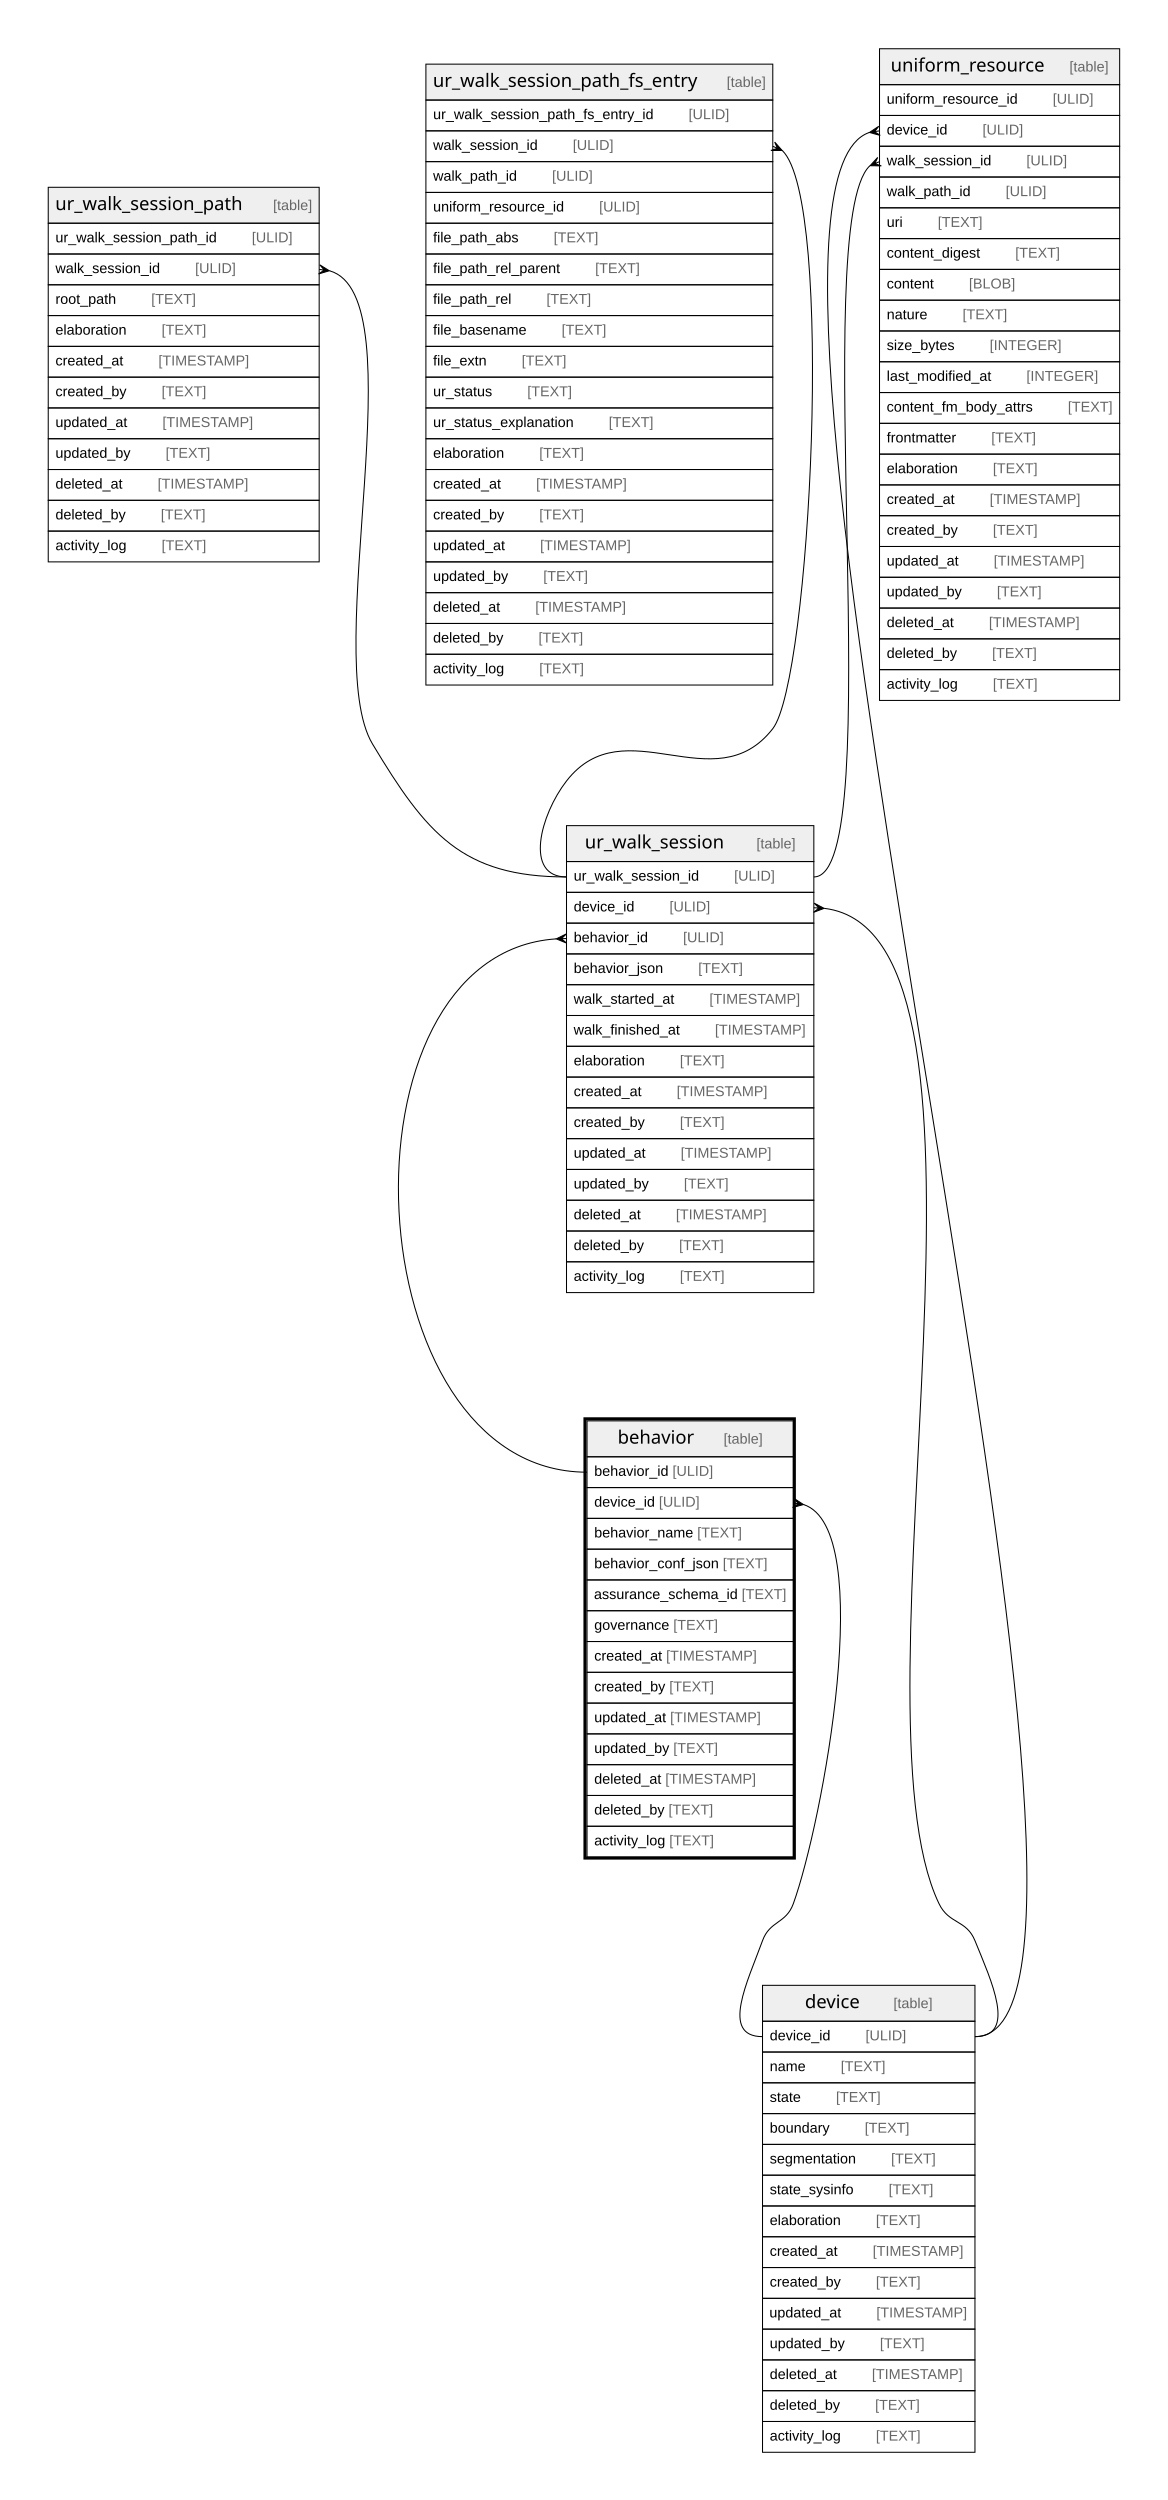
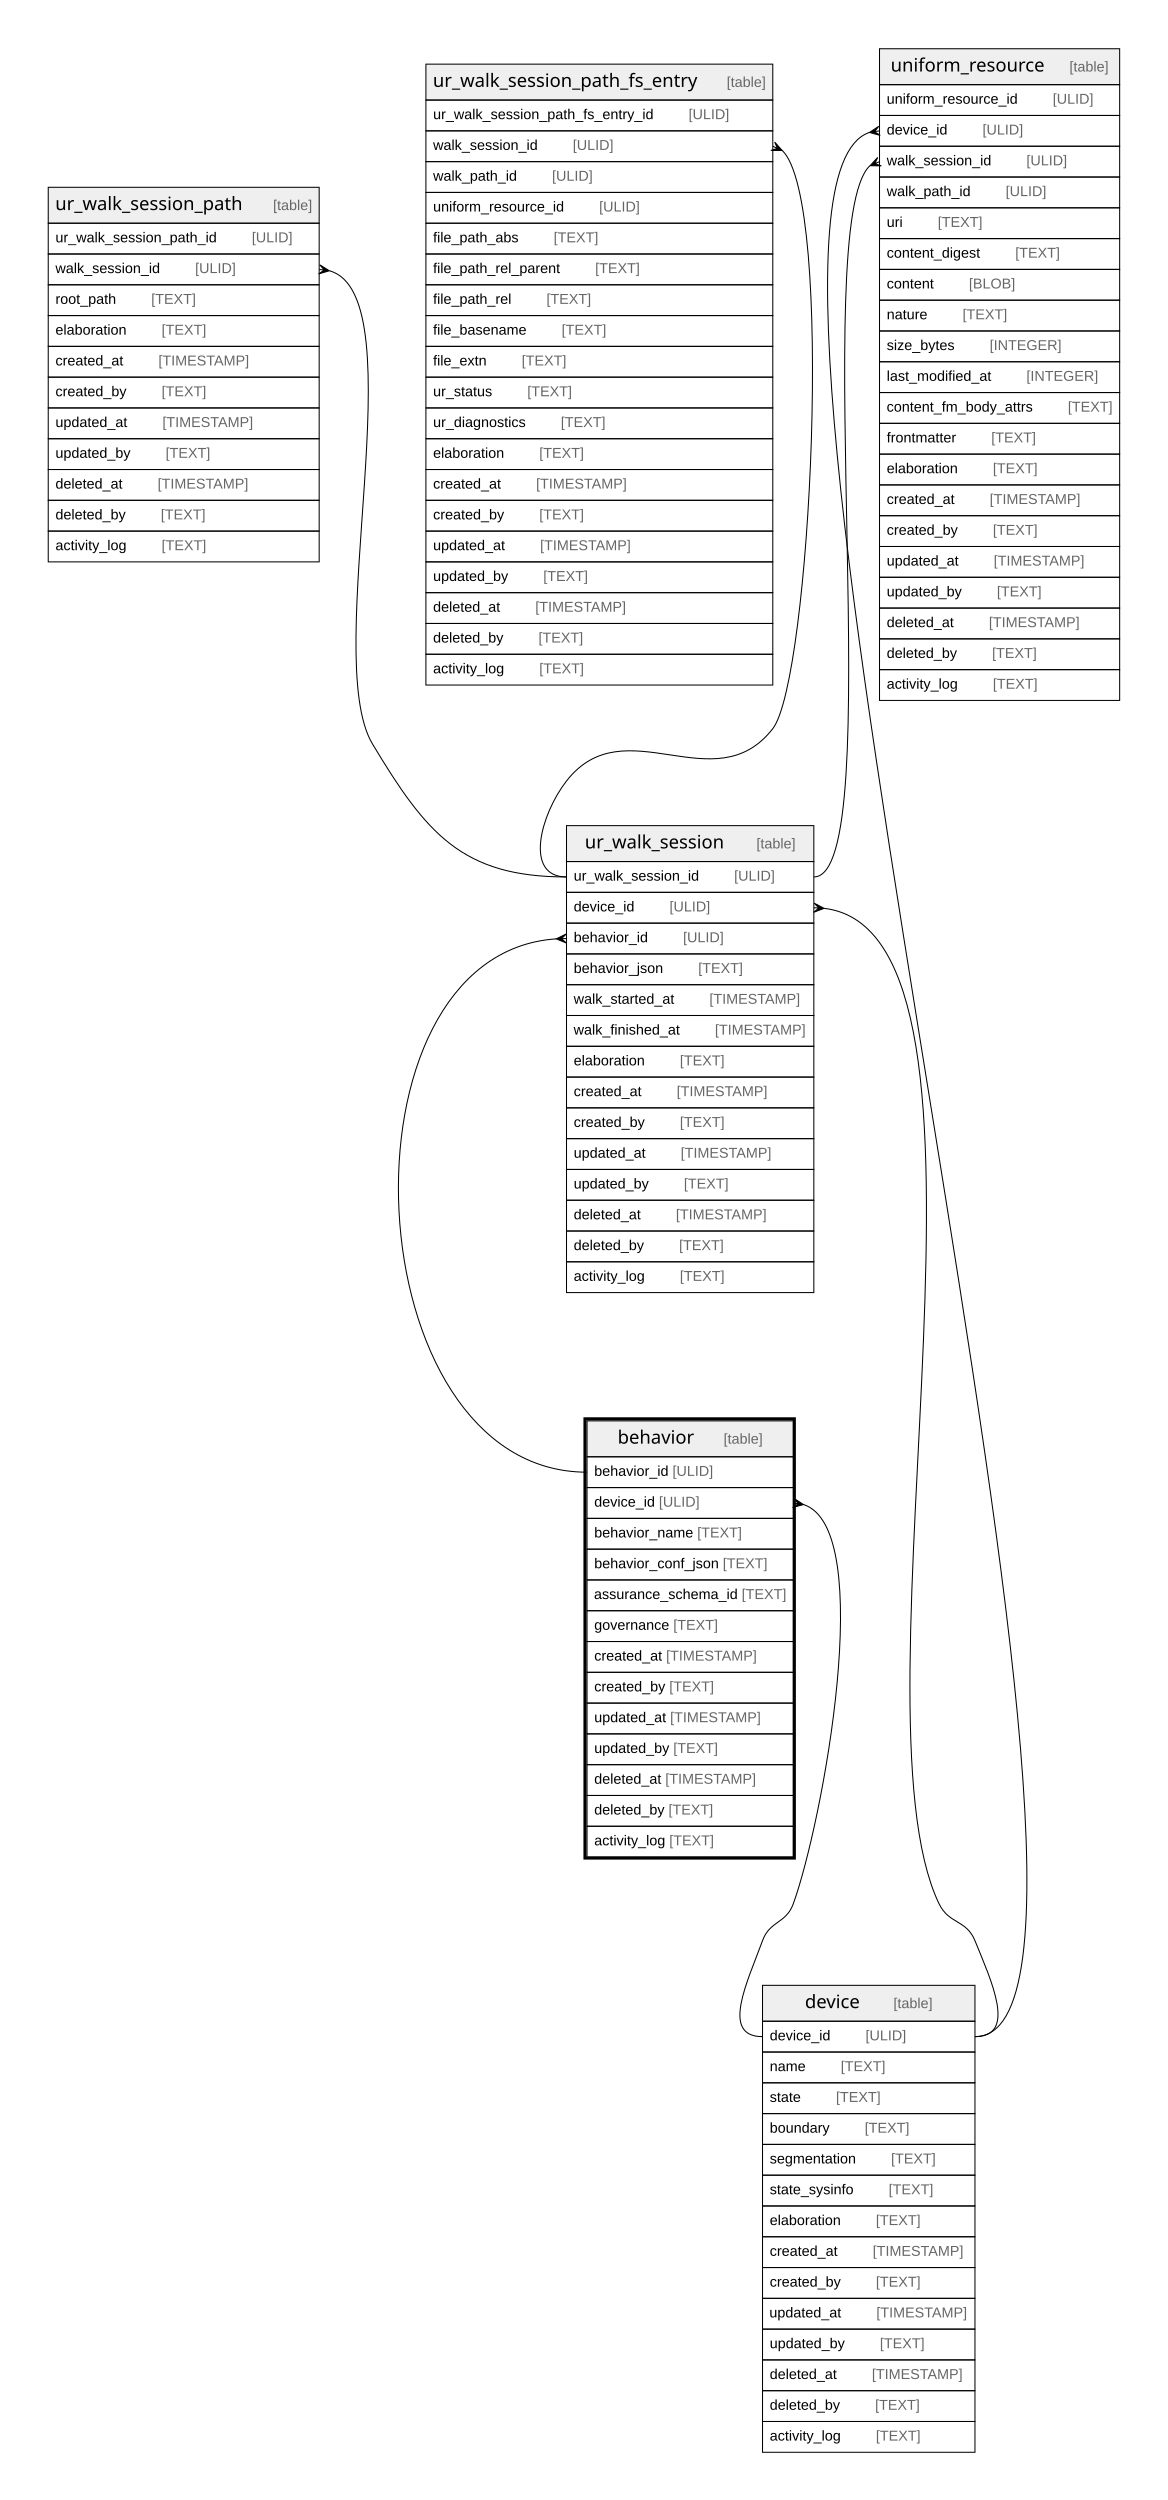
<svg xmlns="http://www.w3.org/2000/svg" width="1138pt" height="2436pt" viewBox="0.00 0.00 1138.00 2436.00">
  <g id="graph0" class="graph" transform="scale(1 1) rotate(0) translate(4 2432)">
    <polygon fill="#ffffff" stroke="transparent" points="-4,4 -4,-2432 1134,-2432 1134,4 -4,4" />
    <g id="node1" class="node">
      <polygon fill="#efefef" stroke="transparent" points="568,-1012.5 568,-1047.5 769,-1047.5 769,-1012.5 568,-1012.5" />
      <polygon fill="none" stroke="#000000" points="568,-1012.5 568,-1047.5 769,-1047.5 769,-1012.5 568,-1012.5" />
      <text text-anchor="start" x="597.826" y="-1025.3" font-family="Arial Bold" font-size="18.00" fill="#000000">behavior</text>
      <text text-anchor="start" x="666.843" y="-1025.3" font-family="Arial" font-size="14.00" fill="#000000">    </text>
      <text text-anchor="start" x="701.048" y="-1025.3" font-family="Arial" font-size="14.00" fill="#666666">[table]</text>
      <polygon fill="none" stroke="#000000" points="568,-982.5 568,-1012.5 769,-1012.5 769,-982.5 568,-982.5" />
      <text text-anchor="start" x="575" y="-993.9" font-family="Arial" font-size="14.00" fill="#000000">behavior_id </text>
      <text text-anchor="start" x="651.243" y="-993.9" font-family="Arial" font-size="14.00" fill="#666666">[ULID]</text>
      <polygon fill="none" stroke="#000000" points="568,-952.5 568,-982.5 769,-982.5 769,-952.5 568,-952.5" />
      <text text-anchor="start" x="575" y="-963.9" font-family="Arial" font-size="14.00" fill="#000000">device_id </text>
      <text text-anchor="start" x="638.017" y="-963.9" font-family="Arial" font-size="14.00" fill="#666666">[ULID]</text>
      <polygon fill="none" stroke="#000000" points="568,-922.5 568,-952.5 769,-952.5 769,-922.5 568,-922.5" />
      <text text-anchor="start" x="575" y="-933.9" font-family="Arial" font-size="14.00" fill="#000000">behavior_name </text>
      <text text-anchor="start" x="675.362" y="-933.9" font-family="Arial" font-size="14.00" fill="#666666">[TEXT]</text>
      <polygon fill="none" stroke="#000000" points="568,-892.5 568,-922.5 769,-922.5 769,-892.5 568,-892.5" />
      <text text-anchor="start" x="575" y="-903.9" font-family="Arial" font-size="14.00" fill="#000000">behavior_conf_json </text>
      <text text-anchor="start" x="700.264" y="-903.9" font-family="Arial" font-size="14.00" fill="#666666">[TEXT]</text>
      <polygon fill="none" stroke="#000000" points="568,-862.5 568,-892.5 769,-892.5 769,-862.5 568,-862.5" />
      <text text-anchor="start" x="574.757" y="-873.9" font-family="Arial" font-size="14.00" fill="#000000">assurance_schema_id </text>
      <text text-anchor="start" x="718.684" y="-873.9" font-family="Arial" font-size="14.00" fill="#666666">[TEXT]</text>
      <polygon fill="none" stroke="#000000" points="568,-832.5 568,-862.5 769,-862.5 769,-832.5 568,-832.5" />
      <text text-anchor="start" x="575" y="-843.9" font-family="Arial" font-size="14.00" fill="#000000">governance </text>
      <text text-anchor="start" x="652.029" y="-843.9" font-family="Arial" font-size="14.00" fill="#666666">[TEXT]</text>
      <polygon fill="none" stroke="#000000" points="568,-802.5 568,-832.5 769,-832.5 769,-802.5 568,-802.5" />
      <text text-anchor="start" x="575" y="-813.9" font-family="Arial" font-size="14.00" fill="#000000">created_at </text>
      <text text-anchor="start" x="645.028" y="-813.9" font-family="Arial" font-size="14.00" fill="#666666">[TIMESTAMP]</text>
      <polygon fill="none" stroke="#000000" points="568,-772.5 568,-802.5 769,-802.5 769,-772.5 568,-772.5" />
      <text text-anchor="start" x="575" y="-783.9" font-family="Arial" font-size="14.00" fill="#000000">created_by </text>
      <text text-anchor="start" x="648.137" y="-783.9" font-family="Arial" font-size="14.00" fill="#666666">[TEXT]</text>
      <polygon fill="none" stroke="#000000" points="568,-742.5 568,-772.5 769,-772.5 769,-742.5 568,-742.5" />
      <text text-anchor="start" x="575" y="-753.9" font-family="Arial" font-size="14.00" fill="#000000">updated_at </text>
      <text text-anchor="start" x="648.933" y="-753.9" font-family="Arial" font-size="14.00" fill="#666666">[TIMESTAMP]</text>
      <polygon fill="none" stroke="#000000" points="568,-712.5 568,-742.5 769,-742.5 769,-712.5 568,-712.5" />
      <text text-anchor="start" x="575" y="-723.9" font-family="Arial" font-size="14.00" fill="#000000">updated_by </text>
      <text text-anchor="start" x="652.042" y="-723.9" font-family="Arial" font-size="14.00" fill="#666666">[TEXT]</text>
      <polygon fill="none" stroke="#000000" points="568,-682.5 568,-712.5 769,-712.5 769,-682.5 568,-682.5" />
      <text text-anchor="start" x="575" y="-693.9" font-family="Arial" font-size="14.00" fill="#000000">deleted_at </text>
      <text text-anchor="start" x="644.257" y="-693.9" font-family="Arial" font-size="14.00" fill="#666666">[TIMESTAMP]</text>
      <polygon fill="none" stroke="#000000" points="568,-652.5 568,-682.5 769,-682.5 769,-652.5 568,-652.5" />
      <text text-anchor="start" x="575" y="-663.9" font-family="Arial" font-size="14.00" fill="#000000">deleted_by </text>
      <text text-anchor="start" x="647.366" y="-663.9" font-family="Arial" font-size="14.00" fill="#666666">[TEXT]</text>
      <polygon fill="none" stroke="#000000" points="568,-622.5 568,-652.5 769,-652.5 769,-622.5 568,-622.5" />
      <text text-anchor="start" x="575" y="-633.9" font-family="Arial" font-size="14.00" fill="#000000">activity_log </text>
      <text text-anchor="start" x="648.122" y="-633.9" font-family="Arial" font-size="14.00" fill="#666666">[TEXT]</text>
      <polygon fill="none" stroke="#000000" stroke-width="3" points="566,-621.5 566,-1049.5 770,-1049.5 770,-621.5 566,-621.5" />
    </g>
    <g id="node6" class="node">
      <polygon fill="#efefef" stroke="transparent" points="739,-462.5 739,-497.5 946,-497.5 946,-462.5 739,-462.5" />
      <polygon fill="none" stroke="#000000" points="739,-462.5 739,-497.5 946,-497.5 946,-462.5 739,-462.5" />
      <text text-anchor="start" x="780.328" y="-475.3" font-family="Arial Bold" font-size="18.00" fill="#000000">device</text>
      <text text-anchor="start" x="832.341" y="-475.3" font-family="Arial" font-size="14.00" fill="#000000">    </text>
      <text text-anchor="start" x="866.546" y="-475.3" font-family="Arial" font-size="14.00" fill="#666666">[table]</text>
      <polygon fill="none" stroke="#000000" points="739,-432.5 739,-462.5 946,-462.5 946,-432.5 739,-432.5" />
      <text text-anchor="start" x="746" y="-443.9" font-family="Arial" font-size="14.00" fill="#000000">device_id    </text>
      <text text-anchor="start" x="839.331" y="-443.9" font-family="Arial" font-size="14.00" fill="#666666">[ULID]</text>
      <polygon fill="none" stroke="#000000" points="739,-402.5 739,-432.5 946,-432.5 946,-402.5 739,-402.5" />
      <text text-anchor="start" x="746" y="-413.9" font-family="Arial" font-size="14.00" fill="#000000">name    </text>
      <text text-anchor="start" x="815.213" y="-413.9" font-family="Arial" font-size="14.00" fill="#666666">[TEXT]</text>
      <polygon fill="none" stroke="#000000" points="739,-372.5 739,-402.5 946,-402.5 946,-372.5 739,-372.5" />
      <text text-anchor="start" x="746" y="-383.9" font-family="Arial" font-size="14.00" fill="#000000">state    </text>
      <text text-anchor="start" x="810.551" y="-383.9" font-family="Arial" font-size="14.00" fill="#666666">[TEXT]</text>
      <polygon fill="none" stroke="#000000" points="739,-342.5 739,-372.5 946,-372.5 946,-342.5 739,-342.5" />
      <text text-anchor="start" x="746" y="-353.9" font-family="Arial" font-size="14.00" fill="#000000">boundary    </text>
      <text text-anchor="start" x="838.561" y="-353.9" font-family="Arial" font-size="14.00" fill="#666666">[TEXT]</text>
      <polygon fill="none" stroke="#000000" points="739,-312.5 739,-342.5 946,-342.5 946,-312.5 739,-312.5" />
      <text text-anchor="start" x="746" y="-323.9" font-family="Arial" font-size="14.00" fill="#000000">segmentation    </text>
      <text text-anchor="start" x="864.231" y="-323.9" font-family="Arial" font-size="14.00" fill="#666666">[TEXT]</text>
      <polygon fill="none" stroke="#000000" points="739,-282.5 739,-312.5 946,-312.5 946,-282.5 739,-282.5" />
      <text text-anchor="start" x="746" y="-293.9" font-family="Arial" font-size="14.00" fill="#000000">state_sysinfo    </text>
      <text text-anchor="start" x="861.896" y="-293.9" font-family="Arial" font-size="14.00" fill="#666666">[TEXT]</text>
      <polygon fill="none" stroke="#000000" points="739,-252.5 739,-282.5 946,-282.5 946,-252.5 739,-252.5" />
      <text text-anchor="start" x="746" y="-263.9" font-family="Arial" font-size="14.00" fill="#000000">elaboration    </text>
      <text text-anchor="start" x="849.447" y="-263.9" font-family="Arial" font-size="14.00" fill="#666666">[TEXT]</text>
      <polygon fill="none" stroke="#000000" points="739,-222.5 739,-252.5 946,-252.5 946,-222.5 739,-222.5" />
      <text text-anchor="start" x="746" y="-233.9" font-family="Arial" font-size="14.00" fill="#000000">created_at    </text>
      <text text-anchor="start" x="846.342" y="-233.9" font-family="Arial" font-size="14.00" fill="#666666">[TIMESTAMP]</text>
      <polygon fill="none" stroke="#000000" points="739,-192.5 739,-222.5 946,-222.5 946,-192.5 739,-192.5" />
      <text text-anchor="start" x="746" y="-203.9" font-family="Arial" font-size="14.00" fill="#000000">created_by    </text>
      <text text-anchor="start" x="849.452" y="-203.9" font-family="Arial" font-size="14.00" fill="#666666">[TEXT]</text>
      <polygon fill="none" stroke="#000000" points="739,-162.5 739,-192.5 946,-192.5 946,-162.5 739,-162.5" />
      <text text-anchor="start" x="745.654" y="-173.9" font-family="Arial" font-size="14.00" fill="#000000">updated_at    </text>
      <text text-anchor="start" x="849.901" y="-173.9" font-family="Arial" font-size="14.00" fill="#666666">[TIMESTAMP]</text>
      <polygon fill="none" stroke="#000000" points="739,-132.5 739,-162.5 946,-162.5 946,-132.5 739,-132.5" />
      <text text-anchor="start" x="746" y="-143.9" font-family="Arial" font-size="14.00" fill="#000000">updated_by    </text>
      <text text-anchor="start" x="853.356" y="-143.9" font-family="Arial" font-size="14.00" fill="#666666">[TEXT]</text>
      <polygon fill="none" stroke="#000000" points="739,-102.5 739,-132.5 946,-132.5 946,-102.5 739,-102.5" />
      <text text-anchor="start" x="746" y="-113.9" font-family="Arial" font-size="14.00" fill="#000000">deleted_at    </text>
      <text text-anchor="start" x="845.571" y="-113.9" font-family="Arial" font-size="14.00" fill="#666666">[TIMESTAMP]</text>
      <polygon fill="none" stroke="#000000" points="739,-72.5 739,-102.5 946,-102.5 946,-72.5 739,-72.5" />
      <text text-anchor="start" x="746" y="-83.9" font-family="Arial" font-size="14.00" fill="#000000">deleted_by    </text>
      <text text-anchor="start" x="848.68" y="-83.9" font-family="Arial" font-size="14.00" fill="#666666">[TEXT]</text>
      <polygon fill="none" stroke="#000000" points="739,-42.5 739,-72.5 946,-72.5 946,-42.5 739,-42.5" />
      <text text-anchor="start" x="746" y="-53.9" font-family="Arial" font-size="14.00" fill="#000000">activity_log    </text>
      <text text-anchor="start" x="849.436" y="-53.9" font-family="Arial" font-size="14.00" fill="#666666">[TEXT]</text>
    </g>
    <g id="edge6" class="edge">
      <path fill="none" stroke="#000000" d="M778.963,-965.978C851.129,-942.543 797.33,-655.248 769,-577 761.91,-557.417 746.09,-560.583 739,-541 724.853,-501.926 697.444,-447.5 739,-447.5" />
      <polygon fill="#000000" stroke="#000000" points="778.885,-965.99 768.32,-963.052 773.943,-966.745 769,-967.5 769,-967.5 769,-967.5 773.943,-966.745 769.68,-971.948 778.885,-965.99 778.885,-965.99" />
    </g>
    <g id="node2" class="node">
      <polygon fill="#efefef" stroke="transparent" points="548,-1592.5 548,-1627.5 789,-1627.5 789,-1592.5 548,-1592.5" />
      <polygon fill="none" stroke="#000000" points="548,-1592.5 548,-1627.5 789,-1627.5 789,-1592.5 548,-1592.5" />
      <text text-anchor="start" x="565.825" y="-1605.3" font-family="Arial Bold" font-size="18.00" fill="#000000">ur_walk_session</text>
      <text text-anchor="start" x="698.844" y="-1605.3" font-family="Arial" font-size="14.00" fill="#000000">    </text>
      <text text-anchor="start" x="733.048" y="-1605.3" font-family="Arial" font-size="14.00" fill="#666666">[table]</text>
      <polygon fill="none" stroke="#000000" points="548,-1562.5 548,-1592.5 789,-1592.5 789,-1562.5 548,-1562.5" />
      <text text-anchor="start" x="555" y="-1573.9" font-family="Arial" font-size="14.00" fill="#000000">ur_walk_session_id    </text>
      <text text-anchor="start" x="711.335" y="-1573.9" font-family="Arial" font-size="14.00" fill="#666666">[ULID]</text>
      <polygon fill="none" stroke="#000000" points="548,-1532.5 548,-1562.5 789,-1562.5 789,-1532.5 548,-1532.5" />
      <text text-anchor="start" x="555" y="-1543.9" font-family="Arial" font-size="14.00" fill="#000000">device_id    </text>
      <text text-anchor="start" x="648.331" y="-1543.9" font-family="Arial" font-size="14.00" fill="#666666">[ULID]</text>
      <polygon fill="none" stroke="#000000" points="548,-1502.5 548,-1532.5 789,-1532.5 789,-1502.5 548,-1502.5" />
      <text text-anchor="start" x="555" y="-1513.9" font-family="Arial" font-size="14.00" fill="#000000">behavior_id    </text>
      <text text-anchor="start" x="661.557" y="-1513.9" font-family="Arial" font-size="14.00" fill="#666666">[ULID]</text>
      <polygon fill="none" stroke="#000000" points="548,-1472.5 548,-1502.5 789,-1502.5 789,-1472.5 548,-1472.5" />
      <text text-anchor="start" x="555" y="-1483.9" font-family="Arial" font-size="14.00" fill="#000000">behavior_json    </text>
      <text text-anchor="start" x="676.339" y="-1483.9" font-family="Arial" font-size="14.00" fill="#666666">[TEXT]</text>
      <polygon fill="none" stroke="#000000" points="548,-1442.5 548,-1472.5 789,-1472.5 789,-1442.5 548,-1442.5" />
      <text text-anchor="start" x="555" y="-1453.9" font-family="Arial" font-size="14.00" fill="#000000">walk_started_at    </text>
      <text text-anchor="start" x="687.229" y="-1453.9" font-family="Arial" font-size="14.00" fill="#666666">[TIMESTAMP]</text>
      <polygon fill="none" stroke="#000000" points="548,-1412.5 548,-1442.5 789,-1442.5 789,-1412.5 548,-1412.5" />
      <text text-anchor="start" x="554.941" y="-1423.9" font-family="Arial" font-size="14.00" fill="#000000">walk_finished_at    </text>
      <text text-anchor="start" x="692.614" y="-1423.9" font-family="Arial" font-size="14.00" fill="#666666">[TIMESTAMP]</text>
      <polygon fill="none" stroke="#000000" points="548,-1382.5 548,-1412.5 789,-1412.5 789,-1382.5 548,-1382.5" />
      <text text-anchor="start" x="555" y="-1393.9" font-family="Arial" font-size="14.00" fill="#000000">elaboration    </text>
      <text text-anchor="start" x="658.447" y="-1393.9" font-family="Arial" font-size="14.00" fill="#666666">[TEXT]</text>
      <polygon fill="none" stroke="#000000" points="548,-1352.5 548,-1382.5 789,-1382.5 789,-1352.5 548,-1352.5" />
      <text text-anchor="start" x="555" y="-1363.9" font-family="Arial" font-size="14.00" fill="#000000">created_at    </text>
      <text text-anchor="start" x="655.342" y="-1363.9" font-family="Arial" font-size="14.00" fill="#666666">[TIMESTAMP]</text>
      <polygon fill="none" stroke="#000000" points="548,-1322.5 548,-1352.5 789,-1352.5 789,-1322.5 548,-1322.5" />
      <text text-anchor="start" x="555" y="-1333.9" font-family="Arial" font-size="14.00" fill="#000000">created_by    </text>
      <text text-anchor="start" x="658.452" y="-1333.9" font-family="Arial" font-size="14.00" fill="#666666">[TEXT]</text>
      <polygon fill="none" stroke="#000000" points="548,-1292.5 548,-1322.5 789,-1322.5 789,-1292.5 548,-1292.5" />
      <text text-anchor="start" x="555" y="-1303.9" font-family="Arial" font-size="14.00" fill="#000000">updated_at    </text>
      <text text-anchor="start" x="659.247" y="-1303.9" font-family="Arial" font-size="14.00" fill="#666666">[TIMESTAMP]</text>
      <polygon fill="none" stroke="#000000" points="548,-1262.5 548,-1292.5 789,-1292.5 789,-1262.5 548,-1262.5" />
      <text text-anchor="start" x="555" y="-1273.9" font-family="Arial" font-size="14.00" fill="#000000">updated_by    </text>
      <text text-anchor="start" x="662.356" y="-1273.9" font-family="Arial" font-size="14.00" fill="#666666">[TEXT]</text>
      <polygon fill="none" stroke="#000000" points="548,-1232.5 548,-1262.5 789,-1262.5 789,-1232.5 548,-1232.5" />
      <text text-anchor="start" x="555" y="-1243.9" font-family="Arial" font-size="14.00" fill="#000000">deleted_at    </text>
      <text text-anchor="start" x="654.571" y="-1243.9" font-family="Arial" font-size="14.00" fill="#666666">[TIMESTAMP]</text>
      <polygon fill="none" stroke="#000000" points="548,-1202.5 548,-1232.5 789,-1232.5 789,-1202.5 548,-1202.5" />
      <text text-anchor="start" x="555" y="-1213.9" font-family="Arial" font-size="14.00" fill="#000000">deleted_by    </text>
      <text text-anchor="start" x="657.68" y="-1213.9" font-family="Arial" font-size="14.00" fill="#666666">[TEXT]</text>
      <polygon fill="none" stroke="#000000" points="548,-1172.5 548,-1202.5 789,-1202.5 789,-1172.5 548,-1172.5" />
      <text text-anchor="start" x="555" y="-1183.9" font-family="Arial" font-size="14.00" fill="#000000">activity_log    </text>
      <text text-anchor="start" x="658.436" y="-1183.9" font-family="Arial" font-size="14.00" fill="#666666">[TEXT]</text>
    </g>
    <g id="edge1" class="edge">
      <path fill="none" stroke="#000000" d="M537.998,-1517.168C317.349,-1502.377 340.106,-997.5 568,-997.5" />
      <polygon fill="#000000" stroke="#000000" points="538.005,-1517.169 547.851,-1521.997 543.003,-1517.334 548,-1517.5 548,-1517.5 548,-1517.5 543.003,-1517.334 548.149,-1513.003 538.005,-1517.169 538.005,-1517.169" />
    </g>
    <g id="edge5" class="edge">
      <path fill="none" stroke="#000000" d="M799.193,-1546.902C1000.329,-1522.687 818.327,-769.74 911,-577 920.67,-556.889 937.606,-561.676 946,-541 961.632,-502.497 987.556,-447.5 946,-447.5" />
      <polygon fill="#000000" stroke="#000000" points="798.983,-1546.915 788.737,-1543.008 793.991,-1547.207 789,-1547.5 789,-1547.5 789,-1547.5 793.991,-1547.207 789.263,-1551.992 798.983,-1546.915 798.983,-1546.915" />
    </g>
    <g id="node3" class="node">
      <polygon fill="#efefef" stroke="transparent" points="43,-2214.5 43,-2249.5 307,-2249.5 307,-2214.5 43,-2214.5" />
      <polygon fill="none" stroke="#000000" points="43,-2214.5 43,-2249.5 307,-2249.5 307,-2214.5 43,-2214.5" />
      <text text-anchor="start" x="49.812" y="-2227.3" font-family="Arial Bold" font-size="18.00" fill="#000000">ur_walk_session_path</text>
      <text text-anchor="start" x="227.857" y="-2227.3" font-family="Arial" font-size="14.00" fill="#000000">    </text>
      <text text-anchor="start" x="262.062" y="-2227.3" font-family="Arial" font-size="14.00" fill="#666666">[table]</text>
      <polygon fill="none" stroke="#000000" points="43,-2184.5 43,-2214.5 307,-2214.5 307,-2184.5 43,-2184.5" />
      <text text-anchor="start" x="50" y="-2195.9" font-family="Arial" font-size="14.00" fill="#000000">ur_walk_session_path_id    </text>
      <text text-anchor="start" x="241.356" y="-2195.9" font-family="Arial" font-size="14.00" fill="#666666">[ULID]</text>
      <polygon fill="none" stroke="#000000" points="43,-2154.5 43,-2184.5 307,-2184.5 307,-2154.5 43,-2154.5" />
      <text text-anchor="start" x="50" y="-2165.9" font-family="Arial" font-size="14.00" fill="#000000">walk_session_id    </text>
      <text text-anchor="start" x="186.109" y="-2165.9" font-family="Arial" font-size="14.00" fill="#666666">[ULID]</text>
      <polygon fill="none" stroke="#000000" points="43,-2124.5 43,-2154.5 307,-2154.5 307,-2124.5 43,-2124.5" />
      <text text-anchor="start" x="50" y="-2135.9" font-family="Arial" font-size="14.00" fill="#000000">root_path    </text>
      <text text-anchor="start" x="143.342" y="-2135.9" font-family="Arial" font-size="14.00" fill="#666666">[TEXT]</text>
      <polygon fill="none" stroke="#000000" points="43,-2094.5 43,-2124.5 307,-2124.5 307,-2094.5 43,-2094.5" />
      <text text-anchor="start" x="50" y="-2105.9" font-family="Arial" font-size="14.00" fill="#000000">elaboration    </text>
      <text text-anchor="start" x="153.447" y="-2105.9" font-family="Arial" font-size="14.00" fill="#666666">[TEXT]</text>
      <polygon fill="none" stroke="#000000" points="43,-2064.5 43,-2094.5 307,-2094.5 307,-2064.5 43,-2064.5" />
      <text text-anchor="start" x="50" y="-2075.9" font-family="Arial" font-size="14.00" fill="#000000">created_at    </text>
      <text text-anchor="start" x="150.342" y="-2075.9" font-family="Arial" font-size="14.00" fill="#666666">[TIMESTAMP]</text>
      <polygon fill="none" stroke="#000000" points="43,-2034.5 43,-2064.5 307,-2064.5 307,-2034.5 43,-2034.5" />
      <text text-anchor="start" x="50" y="-2045.9" font-family="Arial" font-size="14.00" fill="#000000">created_by    </text>
      <text text-anchor="start" x="153.452" y="-2045.9" font-family="Arial" font-size="14.00" fill="#666666">[TEXT]</text>
      <polygon fill="none" stroke="#000000" points="43,-2004.5 43,-2034.5 307,-2034.5 307,-2004.5 43,-2004.5" />
      <text text-anchor="start" x="50" y="-2015.9" font-family="Arial" font-size="14.00" fill="#000000">updated_at    </text>
      <text text-anchor="start" x="154.247" y="-2015.9" font-family="Arial" font-size="14.00" fill="#666666">[TIMESTAMP]</text>
      <polygon fill="none" stroke="#000000" points="43,-1974.5 43,-2004.5 307,-2004.5 307,-1974.5 43,-1974.5" />
      <text text-anchor="start" x="50" y="-1985.9" font-family="Arial" font-size="14.00" fill="#000000">updated_by    </text>
      <text text-anchor="start" x="157.356" y="-1985.9" font-family="Arial" font-size="14.00" fill="#666666">[TEXT]</text>
      <polygon fill="none" stroke="#000000" points="43,-1944.5 43,-1974.5 307,-1974.5 307,-1944.5 43,-1944.5" />
      <text text-anchor="start" x="50" y="-1955.9" font-family="Arial" font-size="14.00" fill="#000000">deleted_at    </text>
      <text text-anchor="start" x="149.571" y="-1955.9" font-family="Arial" font-size="14.00" fill="#666666">[TIMESTAMP]</text>
      <polygon fill="none" stroke="#000000" points="43,-1914.5 43,-1944.5 307,-1944.5 307,-1914.5 43,-1914.5" />
      <text text-anchor="start" x="50" y="-1925.9" font-family="Arial" font-size="14.00" fill="#000000">deleted_by    </text>
      <text text-anchor="start" x="152.68" y="-1925.9" font-family="Arial" font-size="14.00" fill="#666666">[TEXT]</text>
      <polygon fill="none" stroke="#000000" points="43,-1884.5 43,-1914.5 307,-1914.5 307,-1884.5 43,-1884.5" />
      <text text-anchor="start" x="50" y="-1895.9" font-family="Arial" font-size="14.00" fill="#000000">activity_log    </text>
      <text text-anchor="start" x="153.436" y="-1895.9" font-family="Arial" font-size="14.00" fill="#666666">[TEXT]</text>
    </g>
    <g id="edge2" class="edge">
      <path fill="none" stroke="#000000" d="M317.152,-2168.142C403.26,-2143.566 307.607,-1792.538 359,-1707 411.442,-1619.716 446.173,-1577.5 548,-1577.5" />
      <polygon fill="#000000" stroke="#000000" points="316.912,-2168.175 306.404,-2165.04 311.956,-2168.837 307,-2169.5 307,-2169.5 307,-2169.5 311.956,-2168.837 307.596,-2173.96 316.912,-2168.175 316.912,-2168.175" />
    </g>
    <g id="node4" class="node">
      <polygon fill="#efefef" stroke="transparent" points="853,-2349.5 853,-2384.5 1087,-2384.5 1087,-2349.5 853,-2349.5" />
      <polygon fill="none" stroke="#000000" points="853,-2349.5 853,-2384.5 1087,-2384.5 1087,-2349.5 853,-2349.5" />
      <text text-anchor="start" x="863.827" y="-2362.3" font-family="Arial Bold" font-size="18.00" fill="#000000">uniform_resource</text>
      <text text-anchor="start" x="1003.842" y="-2362.3" font-family="Arial" font-size="14.00" fill="#000000">    </text>
      <text text-anchor="start" x="1038.047" y="-2362.3" font-family="Arial" font-size="14.00" fill="#666666">[table]</text>
      <polygon fill="none" stroke="#000000" points="853,-2319.5 853,-2349.5 1087,-2349.5 1087,-2319.5 853,-2319.5" />
      <text text-anchor="start" x="860" y="-2330.9" font-family="Arial" font-size="14.00" fill="#000000">uniform_resource_id    </text>
      <text text-anchor="start" x="1021.777" y="-2330.9" font-family="Arial" font-size="14.00" fill="#666666">[ULID]</text>
      <polygon fill="none" stroke="#000000" points="853,-2289.5 853,-2319.5 1087,-2319.5 1087,-2289.5 853,-2289.5" />
      <text text-anchor="start" x="860" y="-2300.9" font-family="Arial" font-size="14.00" fill="#000000">device_id    </text>
      <text text-anchor="start" x="953.331" y="-2300.9" font-family="Arial" font-size="14.00" fill="#666666">[ULID]</text>
      <polygon fill="none" stroke="#000000" points="853,-2259.5 853,-2289.5 1087,-2289.5 1087,-2259.5 853,-2259.5" />
      <text text-anchor="start" x="860" y="-2270.9" font-family="Arial" font-size="14.00" fill="#000000">walk_session_id    </text>
      <text text-anchor="start" x="996.109" y="-2270.9" font-family="Arial" font-size="14.00" fill="#666666">[ULID]</text>
      <polygon fill="none" stroke="#000000" points="853,-2229.5 853,-2259.5 1087,-2259.5 1087,-2229.5 853,-2229.5" />
      <text text-anchor="start" x="860" y="-2240.9" font-family="Arial" font-size="14.00" fill="#000000">walk_path_id    </text>
      <text text-anchor="start" x="975.893" y="-2240.9" font-family="Arial" font-size="14.00" fill="#666666">[ULID]</text>
      <polygon fill="none" stroke="#000000" points="853,-2199.5 853,-2229.5 1087,-2229.5 1087,-2199.5 853,-2199.5" />
      <text text-anchor="start" x="860" y="-2210.9" font-family="Arial" font-size="14.00" fill="#000000">uri    </text>
      <text text-anchor="start" x="909.755" y="-2210.9" font-family="Arial" font-size="14.00" fill="#666666">[TEXT]</text>
      <polygon fill="none" stroke="#000000" points="853,-2169.5 853,-2199.5 1087,-2199.5 1087,-2169.5 853,-2169.5" />
      <text text-anchor="start" x="860" y="-2180.9" font-family="Arial" font-size="14.00" fill="#000000">content_digest    </text>
      <text text-anchor="start" x="985.244" y="-2180.9" font-family="Arial" font-size="14.00" fill="#666666">[TEXT]</text>
      <polygon fill="none" stroke="#000000" points="853,-2139.5 853,-2169.5 1087,-2169.5 1087,-2139.5 853,-2139.5" />
      <text text-anchor="start" x="860" y="-2150.9" font-family="Arial" font-size="14.00" fill="#000000">content    </text>
      <text text-anchor="start" x="940.116" y="-2150.9" font-family="Arial" font-size="14.00" fill="#666666">[BLOB]</text>
      <polygon fill="none" stroke="#000000" points="853,-2109.5 853,-2139.5 1087,-2139.5 1087,-2109.5 853,-2109.5" />
      <text text-anchor="start" x="860" y="-2120.9" font-family="Arial" font-size="14.00" fill="#000000">nature    </text>
      <text text-anchor="start" x="933.886" y="-2120.9" font-family="Arial" font-size="14.00" fill="#666666">[TEXT]</text>
      <polygon fill="none" stroke="#000000" points="853,-2079.5 853,-2109.5 1087,-2109.5 1087,-2079.5 853,-2079.5" />
      <text text-anchor="start" x="860" y="-2090.9" font-family="Arial" font-size="14.00" fill="#000000">size_bytes    </text>
      <text text-anchor="start" x="960.332" y="-2090.9" font-family="Arial" font-size="14.00" fill="#666666">[INTEGER]</text>
      <polygon fill="none" stroke="#000000" points="853,-2049.5 853,-2079.5 1087,-2079.5 1087,-2049.5 853,-2049.5" />
      <text text-anchor="start" x="860" y="-2060.9" font-family="Arial" font-size="14.00" fill="#000000">last_modified_at    </text>
      <text text-anchor="start" x="996.118" y="-2060.9" font-family="Arial" font-size="14.00" fill="#666666">[INTEGER]</text>
      <polygon fill="none" stroke="#000000" points="853,-2019.5 853,-2049.5 1087,-2049.5 1087,-2019.5 853,-2019.5" />
      <text text-anchor="start" x="859.926" y="-2030.9" font-family="Arial" font-size="14.00" fill="#000000">content_fm_body_attrs    </text>
      <text text-anchor="start" x="1036.514" y="-2030.9" font-family="Arial" font-size="14.00" fill="#666666">[TEXT]</text>
      <polygon fill="none" stroke="#000000" points="853,-1989.5 853,-2019.5 1087,-2019.5 1087,-1989.5 853,-1989.5" />
      <text text-anchor="start" x="860" y="-2000.9" font-family="Arial" font-size="14.00" fill="#000000">frontmatter    </text>
      <text text-anchor="start" x="961.879" y="-2000.9" font-family="Arial" font-size="14.00" fill="#666666">[TEXT]</text>
      <polygon fill="none" stroke="#000000" points="853,-1959.5 853,-1989.5 1087,-1989.5 1087,-1959.5 853,-1959.5" />
      <text text-anchor="start" x="860" y="-1970.9" font-family="Arial" font-size="14.00" fill="#000000">elaboration    </text>
      <text text-anchor="start" x="963.447" y="-1970.9" font-family="Arial" font-size="14.00" fill="#666666">[TEXT]</text>
      <polygon fill="none" stroke="#000000" points="853,-1929.5 853,-1959.5 1087,-1959.5 1087,-1929.5 853,-1929.5" />
      <text text-anchor="start" x="860" y="-1940.9" font-family="Arial" font-size="14.00" fill="#000000">created_at    </text>
      <text text-anchor="start" x="960.342" y="-1940.9" font-family="Arial" font-size="14.00" fill="#666666">[TIMESTAMP]</text>
      <polygon fill="none" stroke="#000000" points="853,-1899.5 853,-1929.5 1087,-1929.5 1087,-1899.5 853,-1899.5" />
      <text text-anchor="start" x="860" y="-1910.9" font-family="Arial" font-size="14.00" fill="#000000">created_by    </text>
      <text text-anchor="start" x="963.452" y="-1910.9" font-family="Arial" font-size="14.00" fill="#666666">[TEXT]</text>
      <polygon fill="none" stroke="#000000" points="853,-1869.5 853,-1899.5 1087,-1899.5 1087,-1869.5 853,-1869.5" />
      <text text-anchor="start" x="860" y="-1880.9" font-family="Arial" font-size="14.00" fill="#000000">updated_at    </text>
      <text text-anchor="start" x="964.247" y="-1880.9" font-family="Arial" font-size="14.00" fill="#666666">[TIMESTAMP]</text>
      <polygon fill="none" stroke="#000000" points="853,-1839.5 853,-1869.5 1087,-1869.5 1087,-1839.5 853,-1839.5" />
      <text text-anchor="start" x="860" y="-1850.9" font-family="Arial" font-size="14.00" fill="#000000">updated_by    </text>
      <text text-anchor="start" x="967.356" y="-1850.9" font-family="Arial" font-size="14.00" fill="#666666">[TEXT]</text>
      <polygon fill="none" stroke="#000000" points="853,-1809.5 853,-1839.5 1087,-1839.5 1087,-1809.5 853,-1809.5" />
      <text text-anchor="start" x="860" y="-1820.9" font-family="Arial" font-size="14.00" fill="#000000">deleted_at    </text>
      <text text-anchor="start" x="959.571" y="-1820.9" font-family="Arial" font-size="14.00" fill="#666666">[TIMESTAMP]</text>
      <polygon fill="none" stroke="#000000" points="853,-1779.5 853,-1809.5 1087,-1809.5 1087,-1779.5 853,-1779.5" />
      <text text-anchor="start" x="860" y="-1790.9" font-family="Arial" font-size="14.00" fill="#000000">deleted_by    </text>
      <text text-anchor="start" x="962.68" y="-1790.9" font-family="Arial" font-size="14.00" fill="#666666">[TEXT]</text>
      <polygon fill="none" stroke="#000000" points="853,-1749.5 853,-1779.5 1087,-1779.5 1087,-1749.5 853,-1749.5" />
      <text text-anchor="start" x="860" y="-1760.9" font-family="Arial" font-size="14.00" fill="#000000">activity_log    </text>
      <text text-anchor="start" x="963.436" y="-1760.9" font-family="Arial" font-size="14.00" fill="#666666">[TEXT]</text>
    </g>
    <g id="edge3" class="edge">
      <path fill="none" stroke="#000000" d="M843.514,-2270.407C783.112,-2213.285 863.277,-1577.5 789,-1577.5" />
      <polygon fill="#000000" stroke="#000000" points="843.818,-2270.538 851.217,-2278.632 848.409,-2272.519 853,-2274.5 853,-2274.5 853,-2274.5 848.409,-2272.519 854.783,-2270.368 843.818,-2270.538 843.818,-2270.538" />
    </g>
    <g id="edge7" class="edge">
      <path fill="none" stroke="#000000" d="M843.025,-2302.892C663.501,-2241.571 1149.061,-447.5 946,-447.5" />
      <polygon fill="#000000" stroke="#000000" points="843.128,-2302.908 852.284,-2308.943 848.064,-2303.704 853,-2304.5 853,-2304.5 853,-2304.5 848.064,-2303.704 853.716,-2300.057 843.128,-2302.908 843.128,-2302.908" />
    </g>
    <g id="node5" class="node">
      <polygon fill="#efefef" stroke="transparent" points="411,-2334.5 411,-2369.5 749,-2369.5 749,-2334.5 411,-2334.5" />
      <polygon fill="none" stroke="#000000" points="411,-2334.5 411,-2369.5 749,-2369.5 749,-2334.5 411,-2334.5" />
      <text text-anchor="start" x="417.801" y="-2347.3" font-family="Arial Bold" font-size="18.00" fill="#000000">ur_walk_session_path_fs_entry</text>
      <text text-anchor="start" x="669.868" y="-2347.3" font-family="Arial" font-size="14.00" fill="#000000">    </text>
      <text text-anchor="start" x="704.073" y="-2347.3" font-family="Arial" font-size="14.00" fill="#666666">[table]</text>
      <polygon fill="none" stroke="#000000" points="411,-2304.5 411,-2334.5 749,-2334.5 749,-2304.5 411,-2304.5" />
      <text text-anchor="start" x="418" y="-2315.9" font-family="Arial" font-size="14.00" fill="#000000">ur_walk_session_path_fs_entry_id    </text>
      <text text-anchor="start" x="666.928" y="-2315.9" font-family="Arial" font-size="14.00" fill="#666666">[ULID]</text>
      <polygon fill="none" stroke="#000000" points="411,-2274.5 411,-2304.5 749,-2304.5 749,-2274.5 411,-2274.5" />
      <text text-anchor="start" x="418" y="-2285.9" font-family="Arial" font-size="14.00" fill="#000000">walk_session_id    </text>
      <text text-anchor="start" x="554.109" y="-2285.9" font-family="Arial" font-size="14.00" fill="#666666">[ULID]</text>
      <polygon fill="none" stroke="#000000" points="411,-2244.5 411,-2274.5 749,-2274.5 749,-2244.5 411,-2244.5" />
      <text text-anchor="start" x="418" y="-2255.9" font-family="Arial" font-size="14.00" fill="#000000">walk_path_id    </text>
      <text text-anchor="start" x="533.893" y="-2255.9" font-family="Arial" font-size="14.00" fill="#666666">[ULID]</text>
      <polygon fill="none" stroke="#000000" points="411,-2214.5 411,-2244.5 749,-2244.5 749,-2214.5 411,-2214.5" />
      <text text-anchor="start" x="418" y="-2225.9" font-family="Arial" font-size="14.00" fill="#000000">uniform_resource_id    </text>
      <text text-anchor="start" x="579.777" y="-2225.9" font-family="Arial" font-size="14.00" fill="#666666">[ULID]</text>
      <polygon fill="none" stroke="#000000" points="411,-2184.5 411,-2214.5 749,-2214.5 749,-2184.5 411,-2184.5" />
      <text text-anchor="start" x="418" y="-2195.9" font-family="Arial" font-size="14.00" fill="#000000">file_path_abs    </text>
      <text text-anchor="start" x="535.46" y="-2195.9" font-family="Arial" font-size="14.00" fill="#666666">[TEXT]</text>
      <polygon fill="none" stroke="#000000" points="411,-2154.5 411,-2184.5 749,-2184.5 749,-2154.5 411,-2154.5" />
      <text text-anchor="start" x="418" y="-2165.9" font-family="Arial" font-size="14.00" fill="#000000">file_path_rel_parent    </text>
      <text text-anchor="start" x="575.909" y="-2165.9" font-family="Arial" font-size="14.00" fill="#666666">[TEXT]</text>
      <polygon fill="none" stroke="#000000" points="411,-2124.5 411,-2154.5 749,-2154.5 749,-2124.5 411,-2124.5" />
      <text text-anchor="start" x="418" y="-2135.9" font-family="Arial" font-size="14.00" fill="#000000">file_path_rel    </text>
      <text text-anchor="start" x="528.445" y="-2135.9" font-family="Arial" font-size="14.00" fill="#666666">[TEXT]</text>
      <polygon fill="none" stroke="#000000" points="411,-2094.5 411,-2124.5 749,-2124.5 749,-2094.5 411,-2094.5" />
      <text text-anchor="start" x="418" y="-2105.9" font-family="Arial" font-size="14.00" fill="#000000">file_basename    </text>
      <text text-anchor="start" x="543.23" y="-2105.9" font-family="Arial" font-size="14.00" fill="#666666">[TEXT]</text>
      <polygon fill="none" stroke="#000000" points="411,-2064.5 411,-2094.5 749,-2094.5 749,-2064.5 411,-2064.5" />
      <text text-anchor="start" x="418" y="-2075.9" font-family="Arial" font-size="14.00" fill="#000000">file_extn    </text>
      <text text-anchor="start" x="504.33" y="-2075.9" font-family="Arial" font-size="14.00" fill="#666666">[TEXT]</text>
      <polygon fill="none" stroke="#000000" points="411,-2034.5 411,-2064.5 749,-2064.5 749,-2034.5 411,-2034.5" />
      <text text-anchor="start" x="418" y="-2045.9" font-family="Arial" font-size="14.00" fill="#000000">ur_status    </text>
      <text text-anchor="start" x="509.777" y="-2045.9" font-family="Arial" font-size="14.00" fill="#666666">[TEXT]</text>
      <polygon fill="none" stroke="#000000" points="411,-2004.5 411,-2034.5 749,-2034.5 749,-2004.5 411,-2004.5" />
-       <text text-anchor="start" x="418" y="-2015.9" font-family="Arial" font-size="14.00" fill="#000000">ur_status_explanation    </text>
-       <text text-anchor="start" x="589.142" y="-2015.9" font-family="Arial" font-size="14.00" fill="#666666">[TEXT]</text>
+       <text text-anchor="start" x="418" y="-2015.9" font-family="Arial" font-size="14.00" fill="#000000">ur_diagnostics    </text>
+       <text text-anchor="start" x="542.447" y="-2015.9" font-family="Arial" font-size="14.00" fill="#666666">[TEXT]</text>
      <polygon fill="none" stroke="#000000" points="411,-1974.5 411,-2004.5 749,-2004.5 749,-1974.5 411,-1974.5" />
      <text text-anchor="start" x="418" y="-1985.9" font-family="Arial" font-size="14.00" fill="#000000">elaboration    </text>
      <text text-anchor="start" x="521.447" y="-1985.9" font-family="Arial" font-size="14.00" fill="#666666">[TEXT]</text>
      <polygon fill="none" stroke="#000000" points="411,-1944.5 411,-1974.5 749,-1974.5 749,-1944.5 411,-1944.5" />
      <text text-anchor="start" x="418" y="-1955.9" font-family="Arial" font-size="14.00" fill="#000000">created_at    </text>
      <text text-anchor="start" x="518.342" y="-1955.9" font-family="Arial" font-size="14.00" fill="#666666">[TIMESTAMP]</text>
      <polygon fill="none" stroke="#000000" points="411,-1914.5 411,-1944.5 749,-1944.5 749,-1914.5 411,-1914.5" />
      <text text-anchor="start" x="418" y="-1925.9" font-family="Arial" font-size="14.00" fill="#000000">created_by    </text>
      <text text-anchor="start" x="521.452" y="-1925.9" font-family="Arial" font-size="14.00" fill="#666666">[TEXT]</text>
      <polygon fill="none" stroke="#000000" points="411,-1884.5 411,-1914.5 749,-1914.5 749,-1884.5 411,-1884.5" />
      <text text-anchor="start" x="418" y="-1895.9" font-family="Arial" font-size="14.00" fill="#000000">updated_at    </text>
      <text text-anchor="start" x="522.247" y="-1895.9" font-family="Arial" font-size="14.00" fill="#666666">[TIMESTAMP]</text>
      <polygon fill="none" stroke="#000000" points="411,-1854.5 411,-1884.5 749,-1884.5 749,-1854.5 411,-1854.5" />
      <text text-anchor="start" x="418" y="-1865.9" font-family="Arial" font-size="14.00" fill="#000000">updated_by    </text>
      <text text-anchor="start" x="525.356" y="-1865.9" font-family="Arial" font-size="14.00" fill="#666666">[TEXT]</text>
      <polygon fill="none" stroke="#000000" points="411,-1824.5 411,-1854.5 749,-1854.5 749,-1824.5 411,-1824.5" />
      <text text-anchor="start" x="418" y="-1835.9" font-family="Arial" font-size="14.00" fill="#000000">deleted_at    </text>
      <text text-anchor="start" x="517.571" y="-1835.9" font-family="Arial" font-size="14.00" fill="#666666">[TIMESTAMP]</text>
      <polygon fill="none" stroke="#000000" points="411,-1794.5 411,-1824.5 749,-1824.5 749,-1794.5 411,-1794.5" />
      <text text-anchor="start" x="418" y="-1805.9" font-family="Arial" font-size="14.00" fill="#000000">deleted_by    </text>
      <text text-anchor="start" x="520.68" y="-1805.9" font-family="Arial" font-size="14.00" fill="#666666">[TEXT]</text>
      <polygon fill="none" stroke="#000000" points="411,-1764.5 411,-1794.5 749,-1794.5 749,-1764.5 411,-1764.5" />
      <text text-anchor="start" x="418" y="-1775.9" font-family="Arial" font-size="14.00" fill="#000000">activity_log    </text>
      <text text-anchor="start" x="521.436" y="-1775.9" font-family="Arial" font-size="14.00" fill="#666666">[TEXT]</text>
    </g>
    <g id="edge4" class="edge">
      <path fill="none" stroke="#000000" d="M758.257,-2285.325C809.449,-2236.197 785.676,-1769.144 749,-1722 692.409,-1649.256 604.591,-1743.744 548,-1671 522.484,-1638.201 506.444,-1577.5 548,-1577.5" />
      <polygon fill="#000000" stroke="#000000" points="758.116,-2285.389 747.15,-2285.398 753.558,-2287.445 749,-2289.5 749,-2289.5 749,-2289.5 753.558,-2287.445 750.85,-2293.602 758.116,-2285.389 758.116,-2285.389" />
    </g>
  </g>
</svg>
